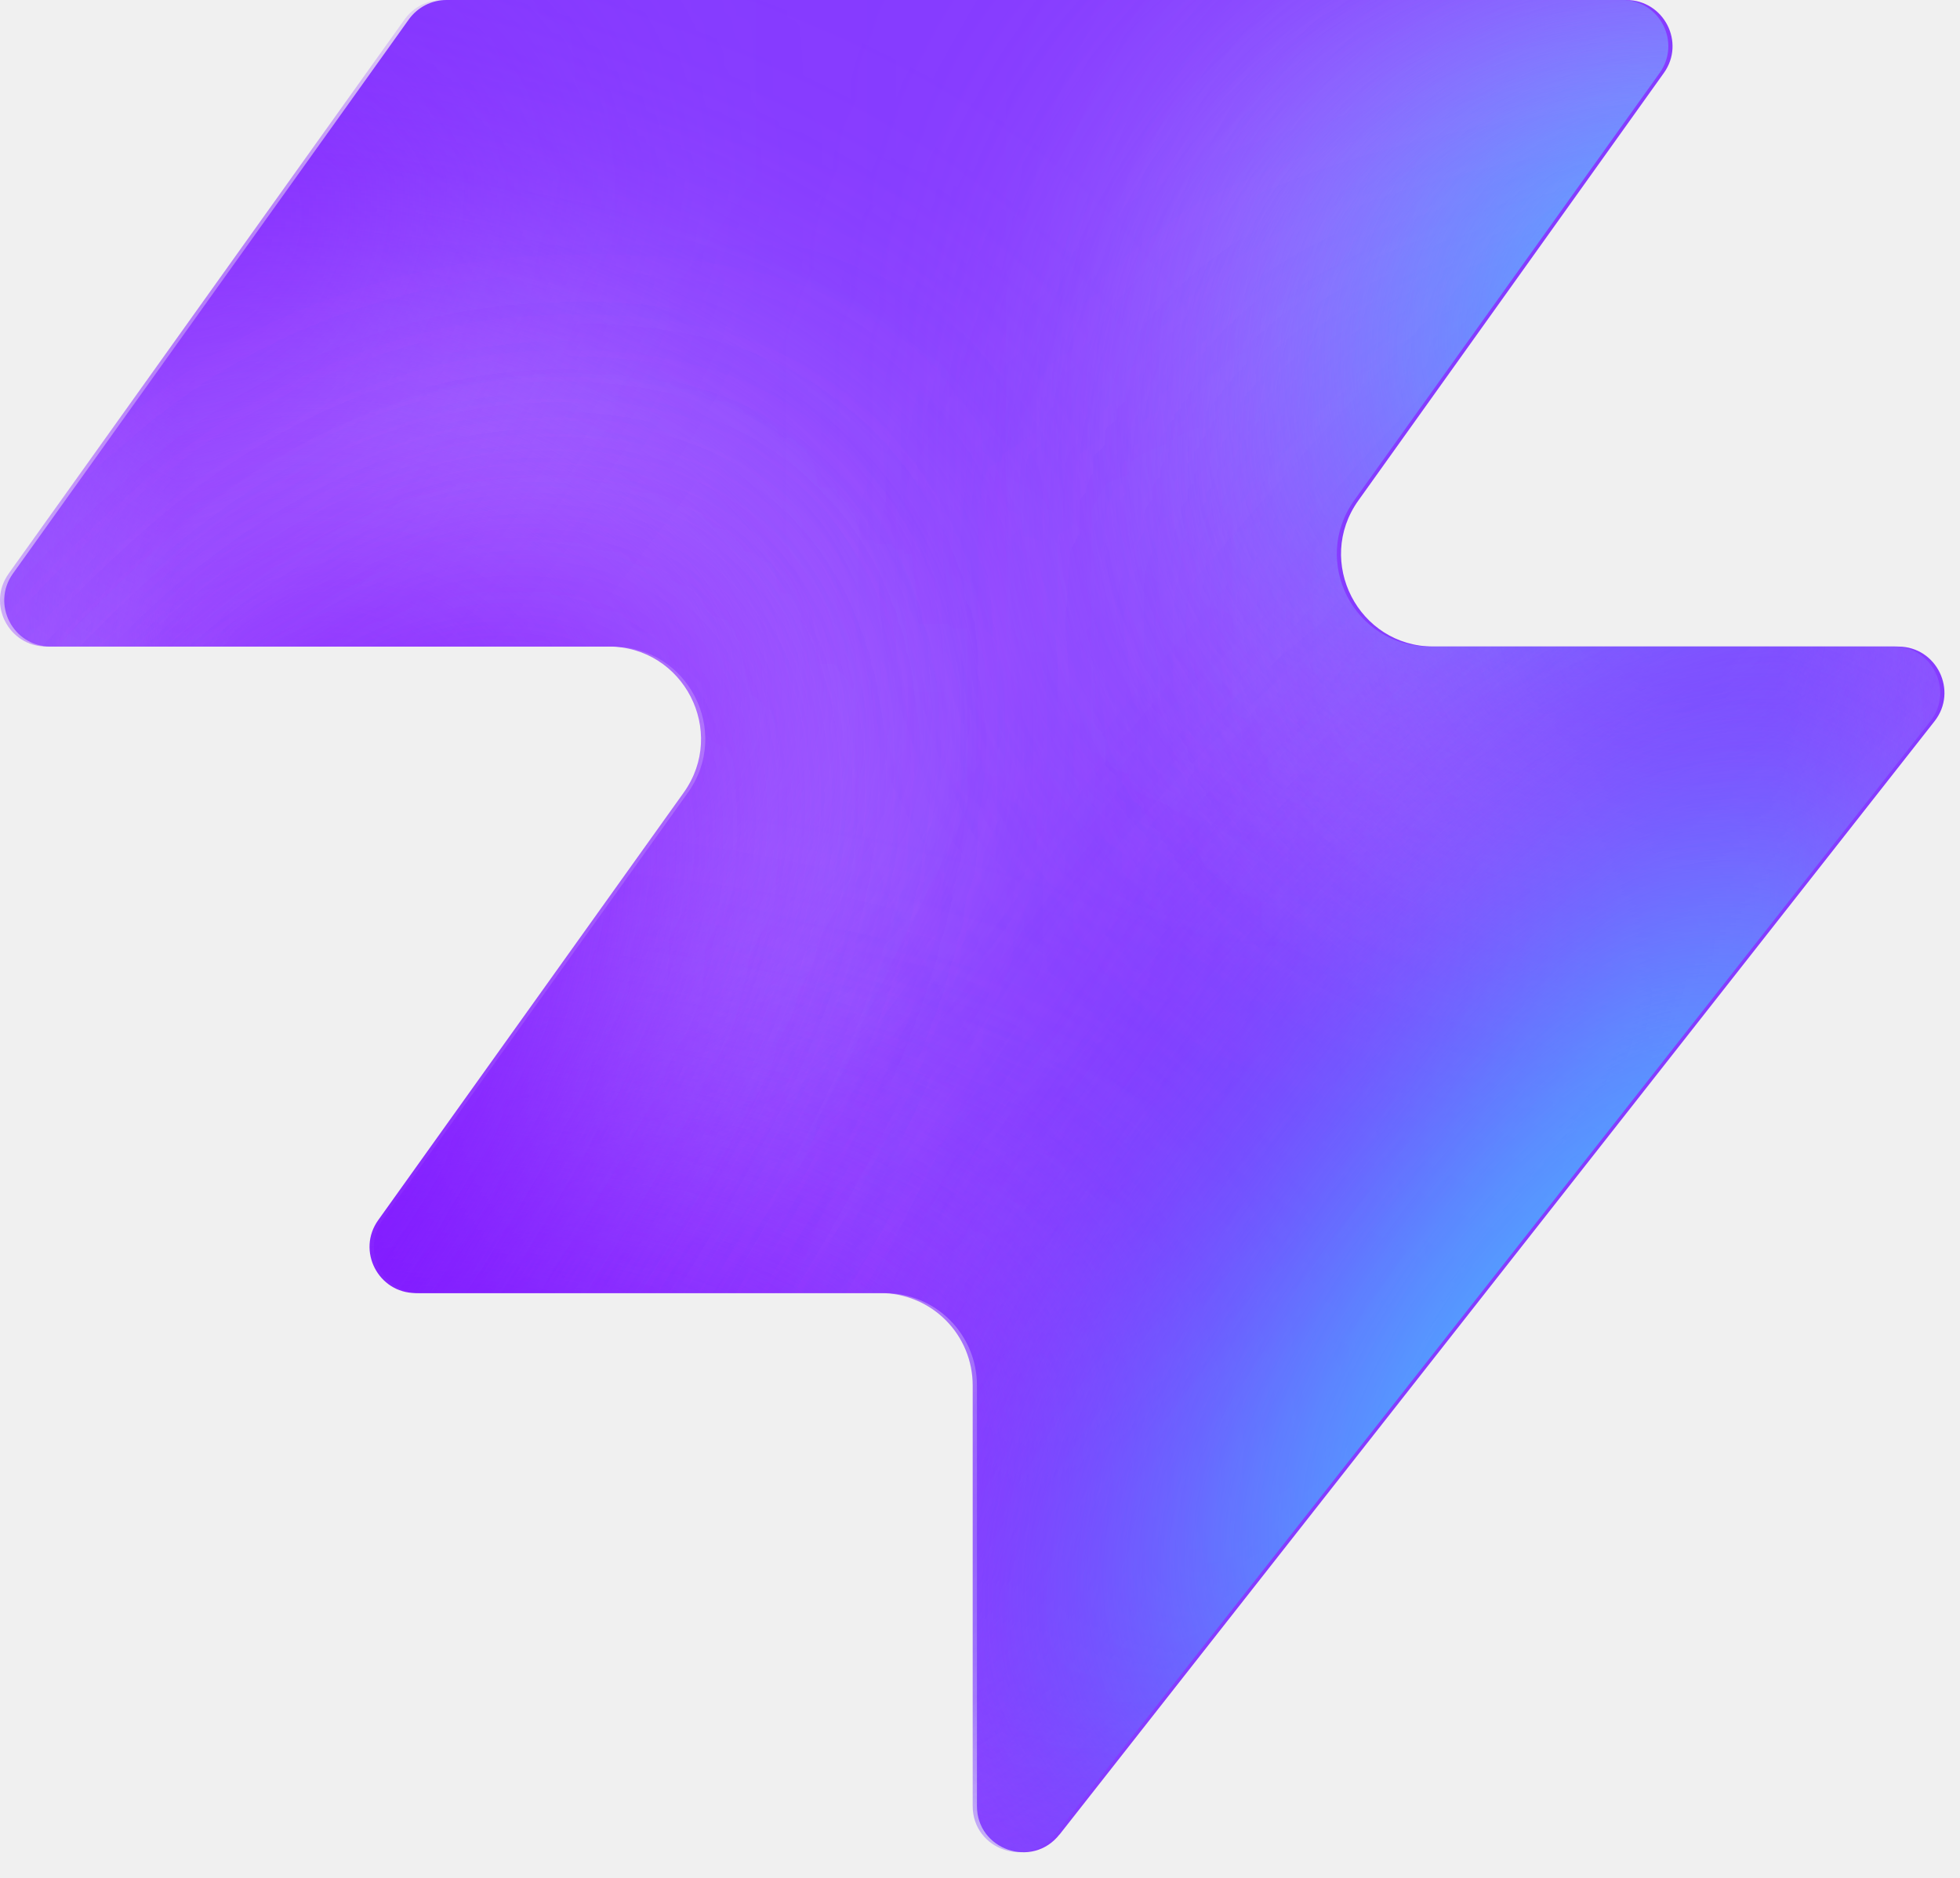
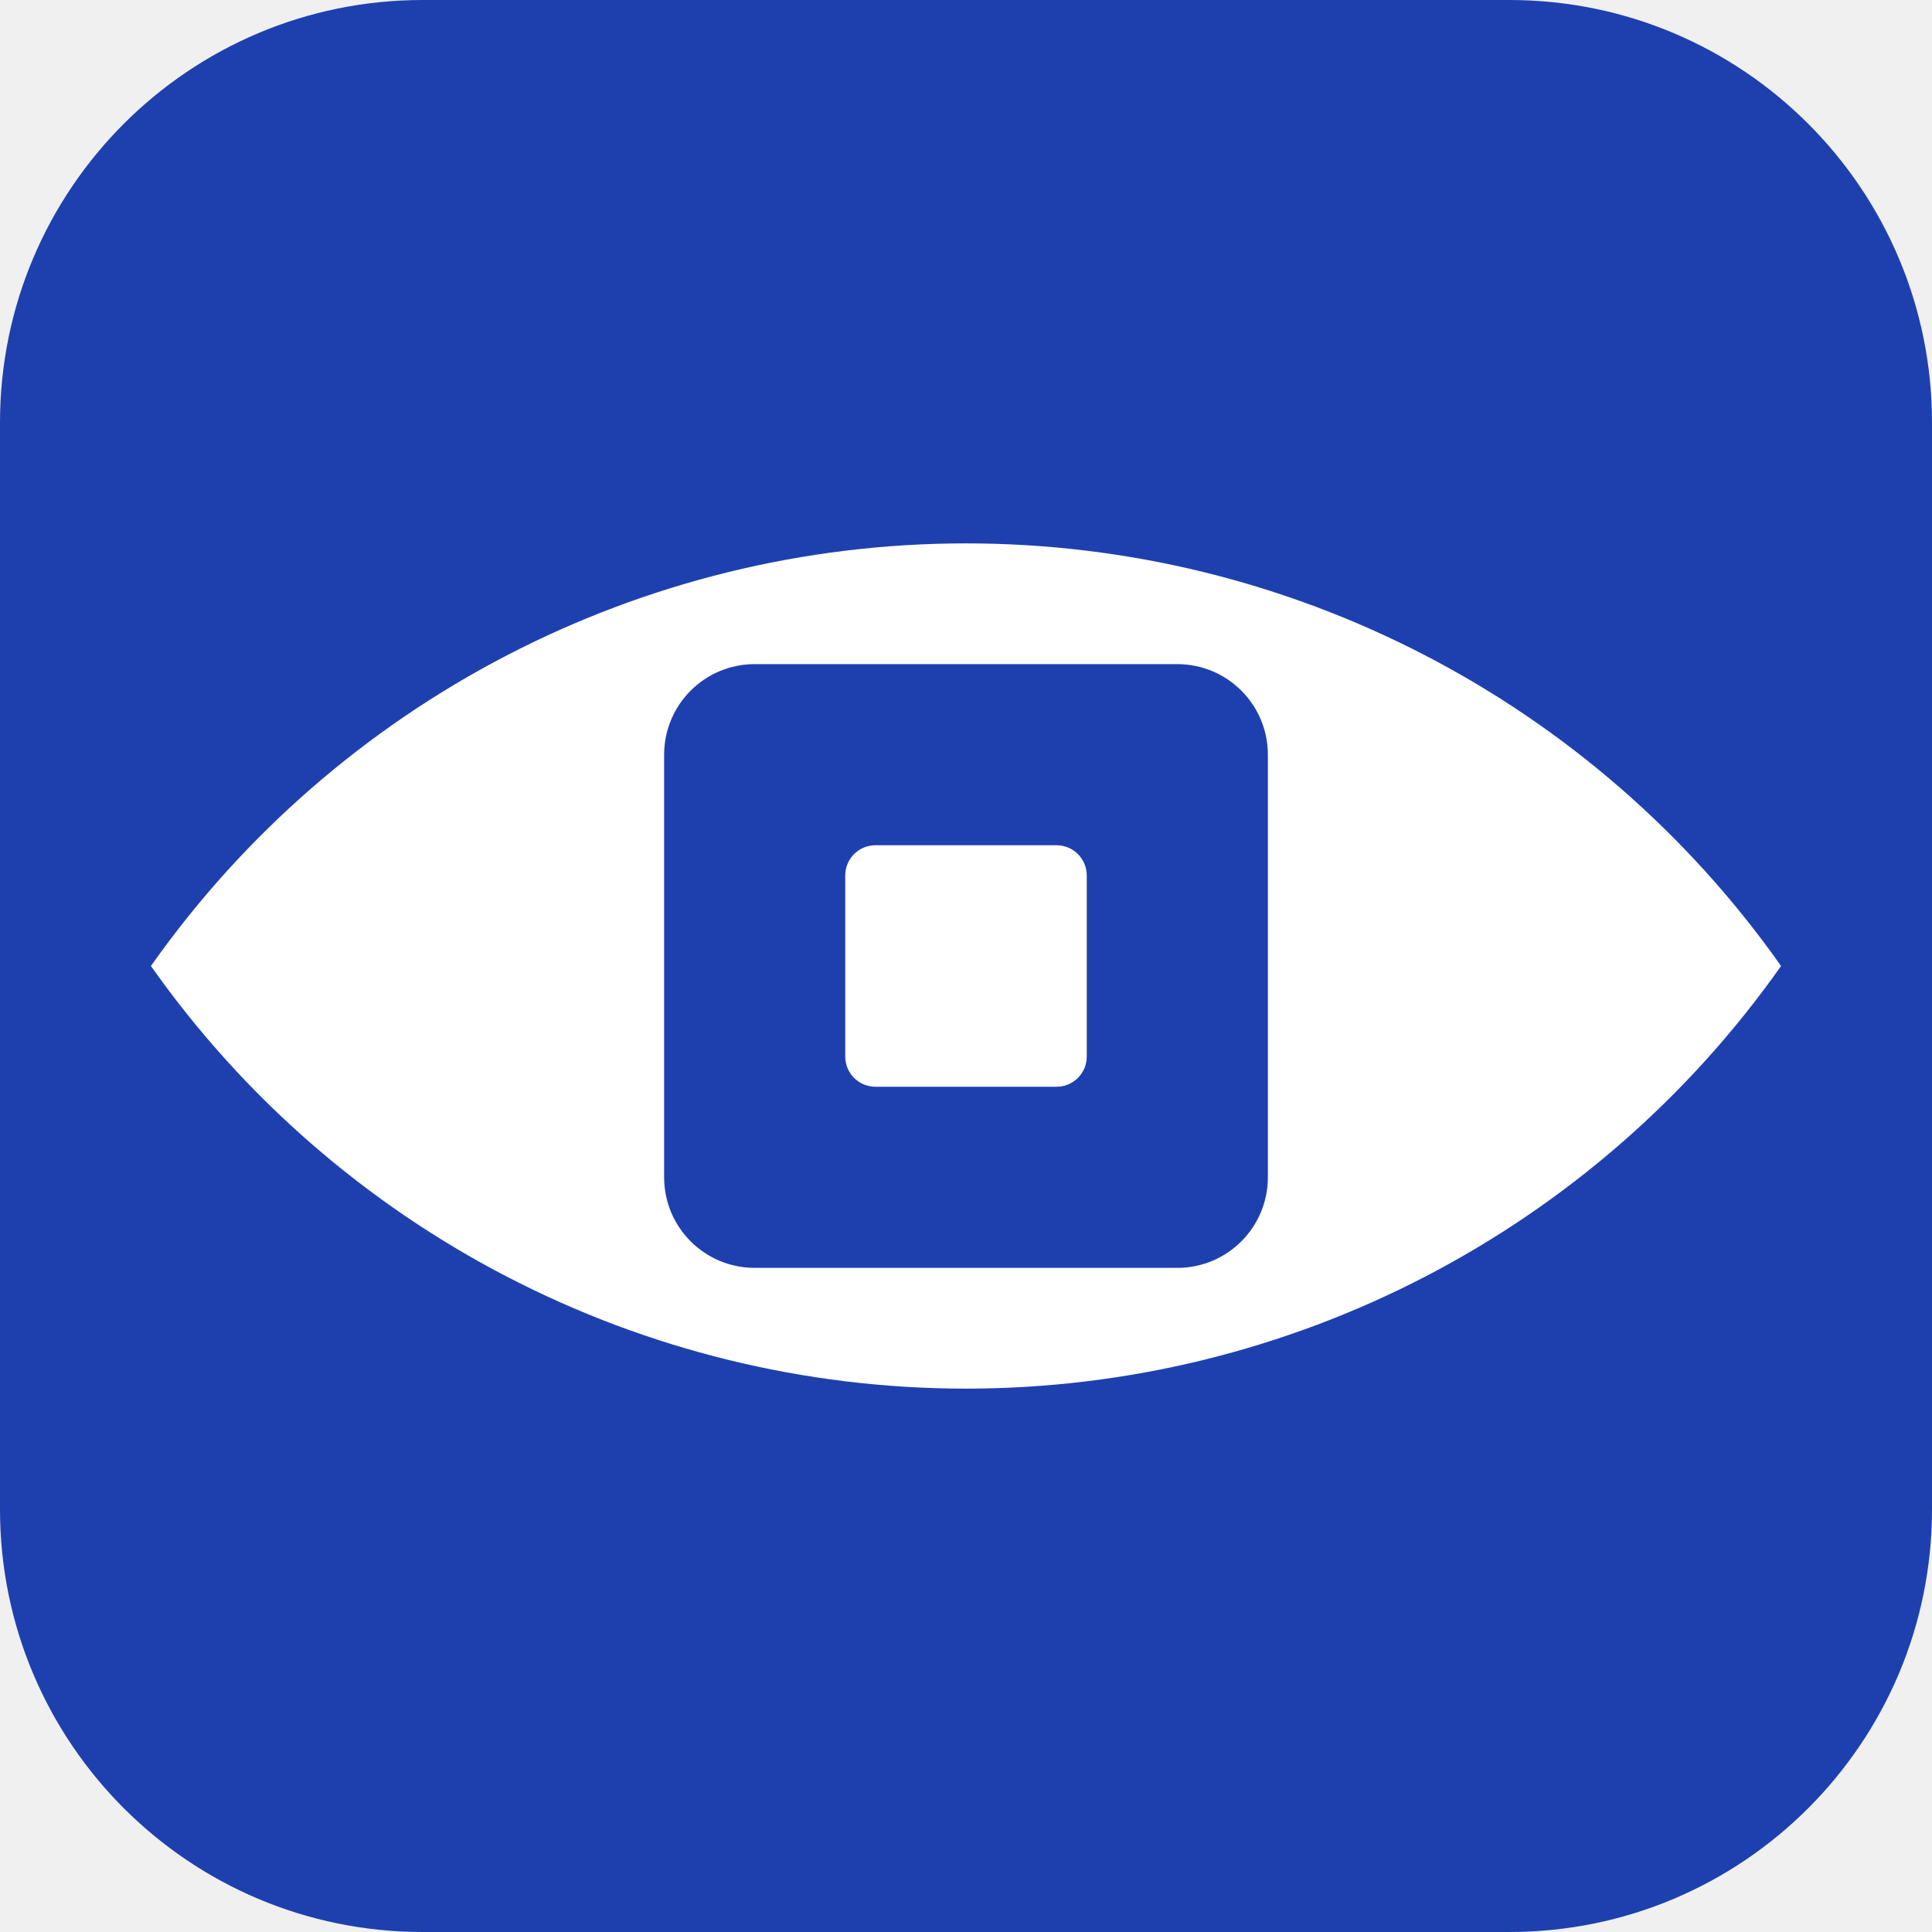
- <svg xmlns="http://www.w3.org/2000/svg" width="48" height="46" fill="none" viewBox="0 0 48 46">
-   <path fill="#863bff" d="M25.946 44.938c-.664.845-2.021.375-2.021-.698V33.937a2.26 2.26 0 0 0-2.262-2.262H10.287c-.92 0-1.456-1.04-.92-1.788l7.48-10.471c1.07-1.497 0-3.578-1.842-3.578H1.237c-.92 0-1.456-1.04-.92-1.788L10.013.474c.214-.297.556-.474.92-.474h28.894c.92 0 1.456 1.04.92 1.788l-7.48 10.471c-1.07 1.498 0 3.579 1.842 3.579h11.377c.943 0 1.473 1.088.89 1.83L25.947 44.94z" style="fill:#863bff;fill:color(display-p3 .525 .23 1);fill-opacity:1" />
-   <mask id="a" width="48" height="46" x="0" y="0" maskUnits="userSpaceOnUse" style="mask-type:alpha">
-     <path fill="#000" d="M25.842 44.938c-.664.844-2.021.375-2.021-.698V33.937a2.26 2.26 0 0 0-2.262-2.262H10.183c-.92 0-1.456-1.04-.92-1.788l7.48-10.471c1.07-1.498 0-3.579-1.842-3.579H1.133c-.92 0-1.456-1.04-.92-1.787L9.91.473c.214-.297.556-.474.92-.474h28.894c.92 0 1.456 1.04.92 1.788l-7.48 10.471c-1.07 1.498 0 3.578 1.842 3.578h11.377c.943 0 1.473 1.088.89 1.832L25.843 44.94z" style="fill:#000;fill-opacity:1" />
-   </mask>
-   <g mask="url(#a)">
-     <g filter="url(#b)">
-       <ellipse cx="5.508" cy="14.704" fill="#ede6ff" rx="5.508" ry="14.704" style="fill:#ede6ff;fill:color(display-p3 .927 .903 1);fill-opacity:1" transform="matrix(.00324 1 1 -.00324 -4.47 31.516)" />
-     </g>
-     <g filter="url(#c)">
-       <ellipse cx="10.399" cy="29.851" fill="#ede6ff" rx="10.399" ry="29.851" style="fill:#ede6ff;fill:color(display-p3 .927 .903 1);fill-opacity:1" transform="matrix(.00324 1 1 -.00324 -39.328 7.883)" />
-     </g>
-     <g filter="url(#d)">
-       <ellipse cx="5.508" cy="30.487" fill="#7e14ff" rx="5.508" ry="30.487" style="fill:#7e14ff;fill:color(display-p3 .492 .077 1);fill-opacity:1" transform="rotate(89.814 -25.913 -14.639)scale(1 -1)" />
-     </g>
-     <g filter="url(#e)">
-       <ellipse cx="5.508" cy="30.599" fill="#7e14ff" rx="5.508" ry="30.599" style="fill:#7e14ff;fill:color(display-p3 .492 .077 1);fill-opacity:1" transform="rotate(89.814 -32.644 -3.334)scale(1 -1)" />
-     </g>
-     <g filter="url(#f)">
-       <ellipse cx="5.508" cy="30.599" fill="#7e14ff" rx="5.508" ry="30.599" style="fill:#7e14ff;fill:color(display-p3 .492 .077 1);fill-opacity:1" transform="matrix(.00324 1 1 -.00324 -34.34 30.47)" />
-     </g>
-     <g filter="url(#g)">
-       <ellipse cx="14.072" cy="22.078" fill="#ede6ff" rx="14.072" ry="22.078" style="fill:#ede6ff;fill:color(display-p3 .927 .903 1);fill-opacity:1" transform="rotate(93.35 24.506 48.493)scale(-1 1)" />
-     </g>
-     <g filter="url(#h)">
-       <ellipse cx="3.47" cy="21.501" fill="#7e14ff" rx="3.47" ry="21.501" style="fill:#7e14ff;fill:color(display-p3 .492 .077 1);fill-opacity:1" transform="rotate(89.009 28.708 47.59)scale(-1 1)" />
-     </g>
-     <g filter="url(#i)">
-       <ellipse cx="3.47" cy="21.501" fill="#7e14ff" rx="3.47" ry="21.501" style="fill:#7e14ff;fill:color(display-p3 .492 .077 1);fill-opacity:1" transform="rotate(89.009 28.708 47.59)scale(-1 1)" />
-     </g>
-     <g filter="url(#j)">
-       <ellipse cx=".387" cy="8.972" fill="#7e14ff" rx="4.407" ry="29.108" style="fill:#7e14ff;fill:color(display-p3 .492 .077 1);fill-opacity:1" transform="rotate(39.51 .387 8.972)" />
-     </g>
-     <g filter="url(#k)">
-       <ellipse cx="47.523" cy="-6.092" fill="#7e14ff" rx="4.407" ry="29.108" style="fill:#7e14ff;fill:color(display-p3 .492 .077 1);fill-opacity:1" transform="rotate(37.892 47.523 -6.092)" />
-     </g>
-     <g filter="url(#l)">
-       <ellipse cx="41.412" cy="6.333" fill="#47bfff" rx="5.971" ry="9.665" style="fill:#47bfff;fill:color(display-p3 .28 .748 1);fill-opacity:1" transform="rotate(37.892 41.412 6.333)" />
-     </g>
-     <g filter="url(#m)">
-       <ellipse cx="-1.879" cy="38.332" fill="#7e14ff" rx="4.407" ry="29.108" style="fill:#7e14ff;fill:color(display-p3 .492 .077 1);fill-opacity:1" transform="rotate(37.892 -1.88 38.332)" />
-     </g>
-     <g filter="url(#n)">
-       <ellipse cx="-1.879" cy="38.332" fill="#7e14ff" rx="4.407" ry="29.108" style="fill:#7e14ff;fill:color(display-p3 .492 .077 1);fill-opacity:1" transform="rotate(37.892 -1.88 38.332)" />
-     </g>
-     <g filter="url(#o)">
-       <ellipse cx="35.651" cy="29.907" fill="#7e14ff" rx="4.407" ry="29.108" style="fill:#7e14ff;fill:color(display-p3 .492 .077 1);fill-opacity:1" transform="rotate(37.892 35.651 29.907)" />
-     </g>
-     <g filter="url(#p)">
-       <ellipse cx="38.418" cy="32.4" fill="#47bfff" rx="5.971" ry="15.297" style="fill:#47bfff;fill:color(display-p3 .28 .748 1);fill-opacity:1" transform="rotate(37.892 38.418 32.4)" />
-     </g>
-   </g>
-   <defs>
-     <filter id="b" width="60.045" height="41.654" x="-19.77" y="16.149" color-interpolation-filters="sRGB" filterUnits="userSpaceOnUse">
-       <feFlood flood-opacity="0" result="BackgroundImageFix" />
-       <feBlend in="SourceGraphic" in2="BackgroundImageFix" result="shape" />
-       <feGaussianBlur result="effect1_foregroundBlur_2002_17158" stdDeviation="7.659" />
-     </filter>
-     <filter id="c" width="90.34" height="51.437" x="-54.613" y="-7.533" color-interpolation-filters="sRGB" filterUnits="userSpaceOnUse">
-       <feFlood flood-opacity="0" result="BackgroundImageFix" />
-       <feBlend in="SourceGraphic" in2="BackgroundImageFix" result="shape" />
-       <feGaussianBlur result="effect1_foregroundBlur_2002_17158" stdDeviation="7.659" />
-     </filter>
-     <filter id="d" width="79.355" height="29.4" x="-49.64" y="2.03" color-interpolation-filters="sRGB" filterUnits="userSpaceOnUse">
-       <feFlood flood-opacity="0" result="BackgroundImageFix" />
-       <feBlend in="SourceGraphic" in2="BackgroundImageFix" result="shape" />
-       <feGaussianBlur result="effect1_foregroundBlur_2002_17158" stdDeviation="4.596" />
-     </filter>
-     <filter id="e" width="79.579" height="29.4" x="-45.045" y="20.029" color-interpolation-filters="sRGB" filterUnits="userSpaceOnUse">
-       <feFlood flood-opacity="0" result="BackgroundImageFix" />
-       <feBlend in="SourceGraphic" in2="BackgroundImageFix" result="shape" />
-       <feGaussianBlur result="effect1_foregroundBlur_2002_17158" stdDeviation="4.596" />
-     </filter>
-     <filter id="f" width="79.579" height="29.4" x="-43.513" y="21.178" color-interpolation-filters="sRGB" filterUnits="userSpaceOnUse">
-       <feFlood flood-opacity="0" result="BackgroundImageFix" />
-       <feBlend in="SourceGraphic" in2="BackgroundImageFix" result="shape" />
-       <feGaussianBlur result="effect1_foregroundBlur_2002_17158" stdDeviation="4.596" />
-     </filter>
-     <filter id="g" width="74.749" height="58.852" x="15.756" y="-17.901" color-interpolation-filters="sRGB" filterUnits="userSpaceOnUse">
-       <feFlood flood-opacity="0" result="BackgroundImageFix" />
-       <feBlend in="SourceGraphic" in2="BackgroundImageFix" result="shape" />
-       <feGaussianBlur result="effect1_foregroundBlur_2002_17158" stdDeviation="7.659" />
-     </filter>
-     <filter id="h" width="61.377" height="25.362" x="23.548" y="2.284" color-interpolation-filters="sRGB" filterUnits="userSpaceOnUse">
-       <feFlood flood-opacity="0" result="BackgroundImageFix" />
-       <feBlend in="SourceGraphic" in2="BackgroundImageFix" result="shape" />
-       <feGaussianBlur result="effect1_foregroundBlur_2002_17158" stdDeviation="4.596" />
-     </filter>
-     <filter id="i" width="61.377" height="25.362" x="23.548" y="2.284" color-interpolation-filters="sRGB" filterUnits="userSpaceOnUse">
-       <feFlood flood-opacity="0" result="BackgroundImageFix" />
-       <feBlend in="SourceGraphic" in2="BackgroundImageFix" result="shape" />
-       <feGaussianBlur result="effect1_foregroundBlur_2002_17158" stdDeviation="4.596" />
-     </filter>
-     <filter id="j" width="56.045" height="63.649" x="-27.636" y="-22.853" color-interpolation-filters="sRGB" filterUnits="userSpaceOnUse">
-       <feFlood flood-opacity="0" result="BackgroundImageFix" />
-       <feBlend in="SourceGraphic" in2="BackgroundImageFix" result="shape" />
-       <feGaussianBlur result="effect1_foregroundBlur_2002_17158" stdDeviation="4.596" />
-     </filter>
-     <filter id="k" width="54.814" height="64.646" x="20.116" y="-38.415" color-interpolation-filters="sRGB" filterUnits="userSpaceOnUse">
-       <feFlood flood-opacity="0" result="BackgroundImageFix" />
-       <feBlend in="SourceGraphic" in2="BackgroundImageFix" result="shape" />
-       <feGaussianBlur result="effect1_foregroundBlur_2002_17158" stdDeviation="4.596" />
-     </filter>
-     <filter id="l" width="33.541" height="35.313" x="24.641" y="-11.323" color-interpolation-filters="sRGB" filterUnits="userSpaceOnUse">
-       <feFlood flood-opacity="0" result="BackgroundImageFix" />
-       <feBlend in="SourceGraphic" in2="BackgroundImageFix" result="shape" />
-       <feGaussianBlur result="effect1_foregroundBlur_2002_17158" stdDeviation="4.596" />
-     </filter>
-     <filter id="m" width="54.814" height="64.646" x="-29.286" y="6.009" color-interpolation-filters="sRGB" filterUnits="userSpaceOnUse">
-       <feFlood flood-opacity="0" result="BackgroundImageFix" />
-       <feBlend in="SourceGraphic" in2="BackgroundImageFix" result="shape" />
-       <feGaussianBlur result="effect1_foregroundBlur_2002_17158" stdDeviation="4.596" />
-     </filter>
-     <filter id="n" width="54.814" height="64.646" x="-29.286" y="6.009" color-interpolation-filters="sRGB" filterUnits="userSpaceOnUse">
-       <feFlood flood-opacity="0" result="BackgroundImageFix" />
-       <feBlend in="SourceGraphic" in2="BackgroundImageFix" result="shape" />
-       <feGaussianBlur result="effect1_foregroundBlur_2002_17158" stdDeviation="4.596" />
-     </filter>
-     <filter id="o" width="54.814" height="64.646" x="8.244" y="-2.416" color-interpolation-filters="sRGB" filterUnits="userSpaceOnUse">
-       <feFlood flood-opacity="0" result="BackgroundImageFix" />
-       <feBlend in="SourceGraphic" in2="BackgroundImageFix" result="shape" />
-       <feGaussianBlur result="effect1_foregroundBlur_2002_17158" stdDeviation="4.596" />
-     </filter>
-     <filter id="p" width="39.409" height="43.623" x="18.713" y="10.588" color-interpolation-filters="sRGB" filterUnits="userSpaceOnUse">
-       <feFlood flood-opacity="0" result="BackgroundImageFix" />
-       <feBlend in="SourceGraphic" in2="BackgroundImageFix" result="shape" />
-       <feGaussianBlur result="effect1_foregroundBlur_2002_17158" stdDeviation="4.596" />
-     </filter>
-   </defs>
+ <svg xmlns="http://www.w3.org/2000/svg" viewBox="0 0 64 64" role="img" aria-label="OlhoDigital">
+   <rect width="64" height="64" rx="14" fill="#1e40af" />
+   <path fill="#ffffff" fill-rule="evenodd" d="M5,32 A33.036,33.036 0 0 1 59,32 A33.036,33.036 0 0 1 5,32 Z M25,22 H39 A3,3 0 0 1 42,25 V39 A3,3 0 0 1 39,42 H25 A3,3 0 0 1 22,39 V25 A3,3 0 0 1 25,22 Z M29,28 H35 A1,1 0 0 1 36,29 V35 A1,1 0 0 1 35,36 H29 A1,1 0 0 1 28,35 V29 A1,1 0 0 1 29,28 Z" />
</svg>
